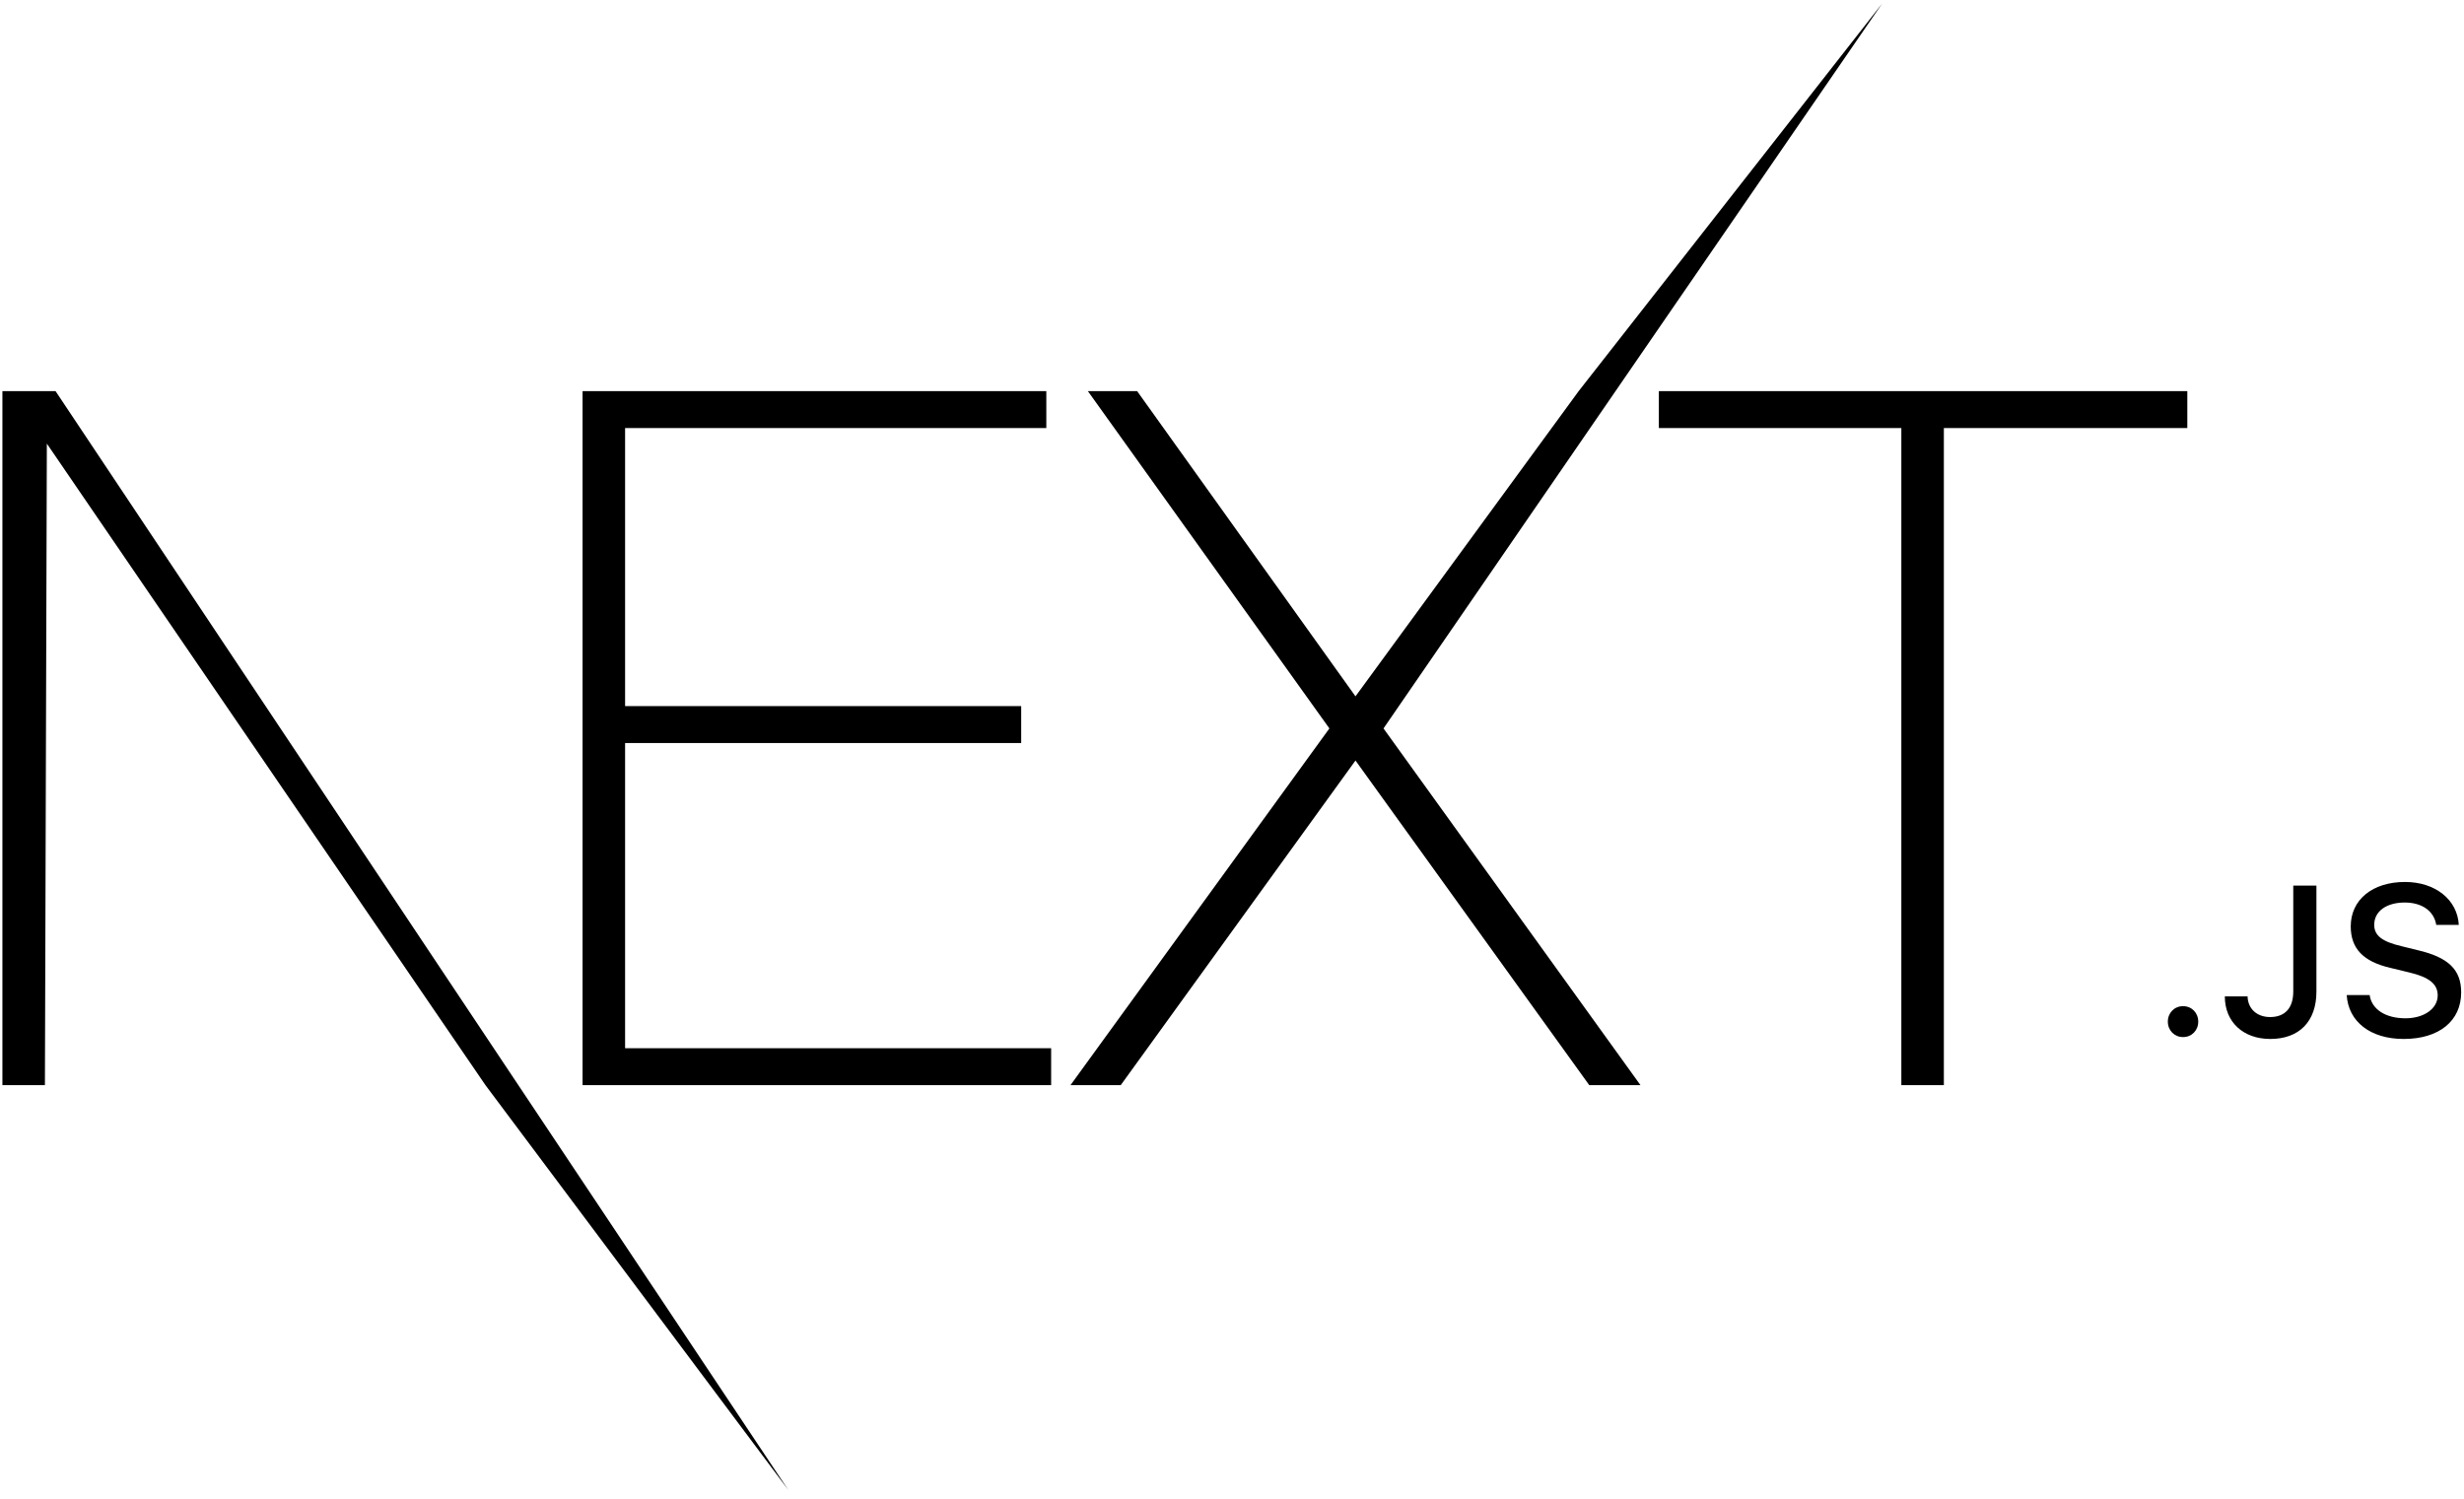
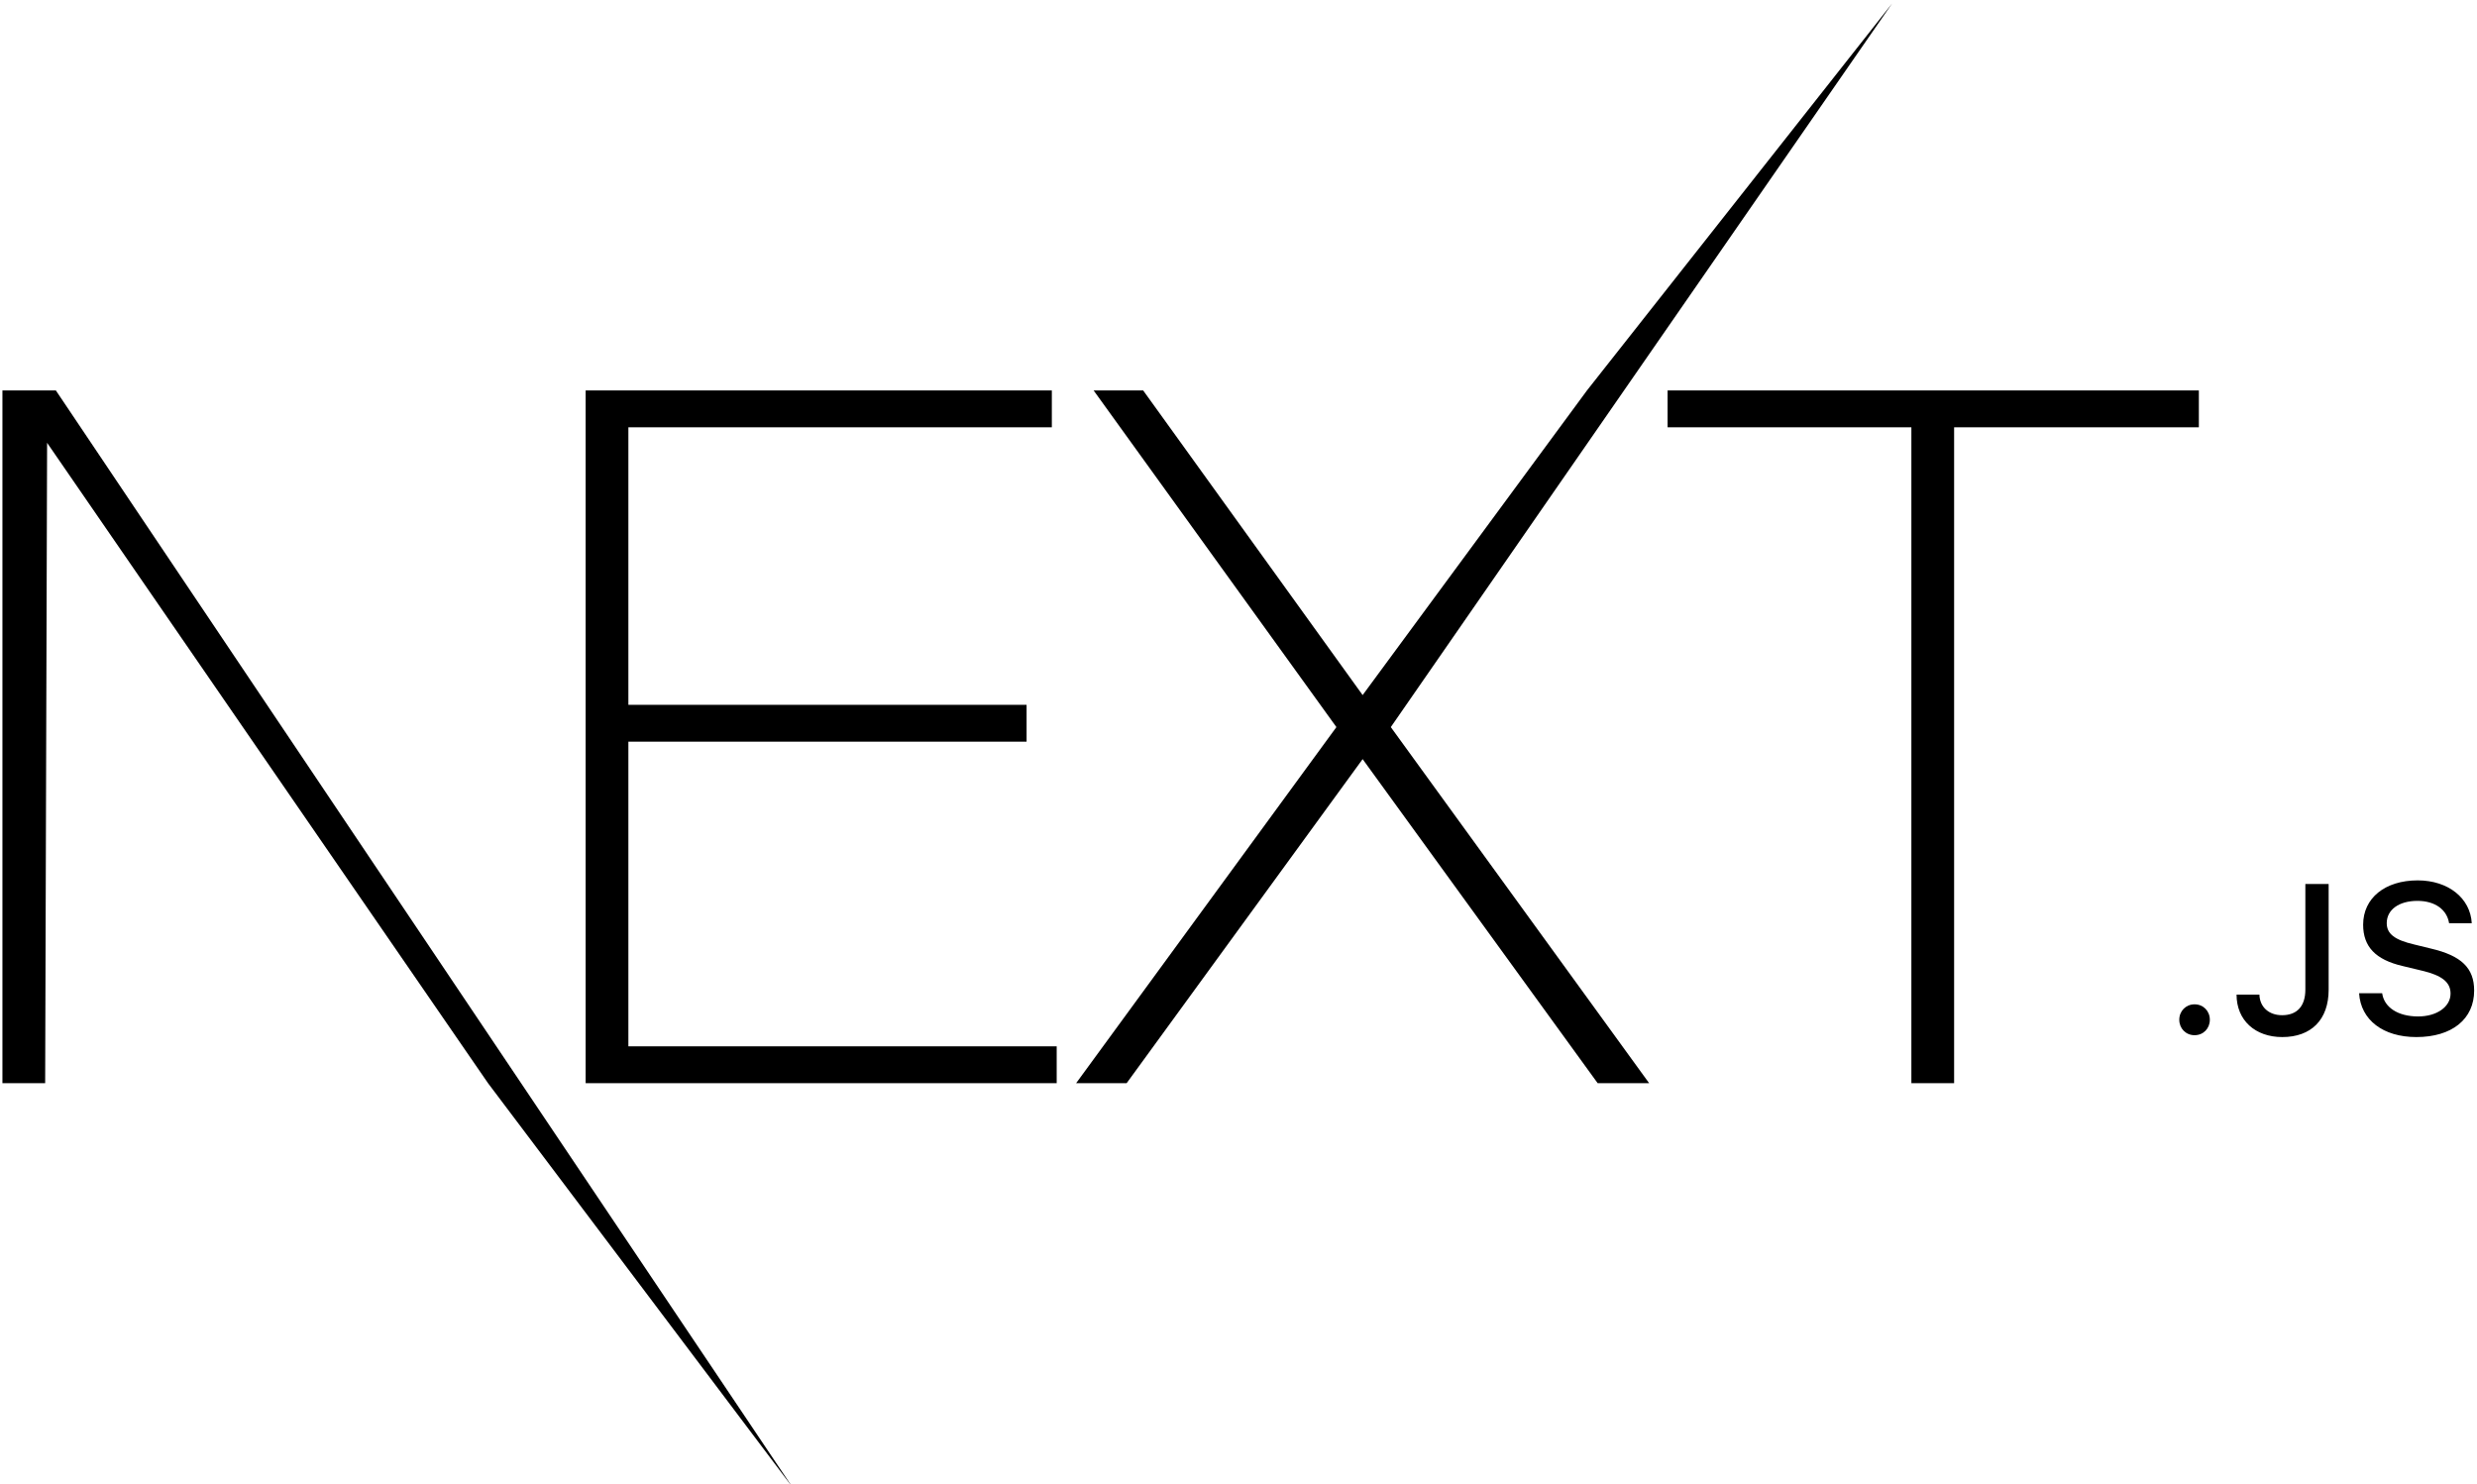
- <svg height="50" viewBox="0 0 148 90" version="1.1" style="transform:translateX(4%);shape-rendering:auto">
-   <path d="M34.992 23.495h27.855v2.219H37.546v16.699h23.792v2.219H37.546v18.334h25.591v2.219H34.992v-41.69zm30.35 0h2.96l13.115 18.334 13.405-18.334L113.055.207 83.1 43.756l15.436 21.429H95.46L81.417 45.683 67.316 65.185h-3.018L79.85 43.756 65.343 23.495zm34.297 2.219v-2.219h31.742v2.219h-14.623v39.47h-2.554v-39.47H99.64zM.145 23.495h3.192l44.011 66.003L29.16 65.185 2.814 26.648l-.116 38.537H.145v-41.69zm130.98 38.801c-.523 0-.914-.405-.914-.928 0-.524.391-.929.913-.929.528 0 .913.405.913.929 0 .523-.385.928-.913.928zm2.508-2.443H135c.019.742.56 1.24 1.354 1.24.888 0 1.391-.535 1.391-1.539v-6.356h1.391v6.362c0 1.808-1.043 2.849-2.77 2.849-1.62 0-2.732-1.01-2.732-2.556zm7.322-.08h1.379c.118.853.95 1.395 2.149 1.395 1.117 0 1.937-.58 1.937-1.377 0-.685-.521-1.097-1.708-1.377l-1.155-.28c-1.62-.38-2.36-1.166-2.36-2.487 0-1.602 1.304-2.668 3.26-2.668 1.82 0 3.15 1.066 3.23 2.58h-1.354c-.13-.828-.85-1.346-1.894-1.346-1.1 0-1.832.53-1.832 1.34 0 .642.472 1.01 1.64 1.284l.987.243c1.838.43 2.596 1.178 2.596 2.53 0 1.72-1.33 2.799-3.453 2.799-1.987 0-3.323-1.029-3.422-2.637z" fill="#000" fill-rule="nonzero" />
+ <svg xmlns="http://www.w3.org/2000/svg" width="207px" height="124px" viewBox="0 0 207 124" version="1.1">
+   <defs />
+   <g id="Page-1" stroke="none" stroke-width="1" fill="none" fill-rule="evenodd">
+     <g id="Black-Next.js" transform="translate(-247, -138)" fill="#000000" fill-rule="nonzero">
+       <g id="next-black" transform="translate(247, 138)">
+         <g id="EXT-+-Type-something">
+           <path d="M48.942,32.632 L87.901,32.632 L87.901,35.714 L52.513,35.714 L52.513,58.907 L85.791,58.907 L85.791,61.989 L52.513,61.989 L52.513,87.453 L88.307,87.453 L88.307,90.534 L48.942,90.534 L48.942,32.632 Z M91.391,32.632 L95.531,32.632 L113.874,58.096 L132.623,32.632 L158.124,0.287 L116.228,60.772 L137.817,90.534 L133.516,90.534 L113.874,63.448 L94.151,90.534 L89.93,90.534 L111.682,60.772 L91.391,32.632 Z M139.359,35.714 L139.359,32.632 L183.756,32.632 L183.756,35.714 L163.303,35.714 L163.303,90.534 L159.732,90.534 L159.732,35.714 L139.359,35.714 Z" id="EXT" />
+           <polygon id="Type-something" points="0.203 32.632 4.667 32.632 66.224 124.303 40.785 90.534 3.936 37.011 3.774 90.534 0.203 90.534" />
+         </g>
+         <path d="M183.397,86.523 C184.135,86.523 184.673,85.96 184.673,85.233 C184.673,84.506 184.135,83.943 183.397,83.943 C182.667,83.943 182.12,84.506 182.12,85.233 C182.12,85.96 182.667,86.523 183.397,86.523 Z M186.906,83.13 C186.906,85.276 188.461,86.679 190.728,86.679 C193.142,86.679 194.602,85.233 194.602,82.723 L194.602,73.886 L192.656,73.886 L192.656,82.714 C192.656,84.108 191.952,84.852 190.71,84.852 C189.598,84.852 188.843,84.16 188.817,83.13 L186.906,83.13 Z M197.147,83.017 C197.286,85.25 199.153,86.679 201.933,86.679 C204.903,86.679 206.762,85.181 206.762,82.792 C206.762,80.914 205.702,79.875 203.131,79.278 L201.75,78.94 C200.117,78.56 199.457,78.049 199.457,77.157 C199.457,76.032 200.482,75.296 202.02,75.296 C203.479,75.296 204.486,76.015 204.669,77.166 L206.562,77.166 C206.449,75.063 204.591,73.583 202.046,73.583 C199.309,73.583 197.485,75.063 197.485,77.287 C197.485,79.122 198.519,80.213 200.786,80.741 L202.402,81.13 C204.061,81.52 204.79,82.091 204.79,83.043 C204.79,84.151 203.644,84.956 202.08,84.956 C200.404,84.956 199.24,84.203 199.075,83.017 L197.147,83.017 Z" id=".JS" />
+       </g>
+     </g>
+   </g>
</svg>
